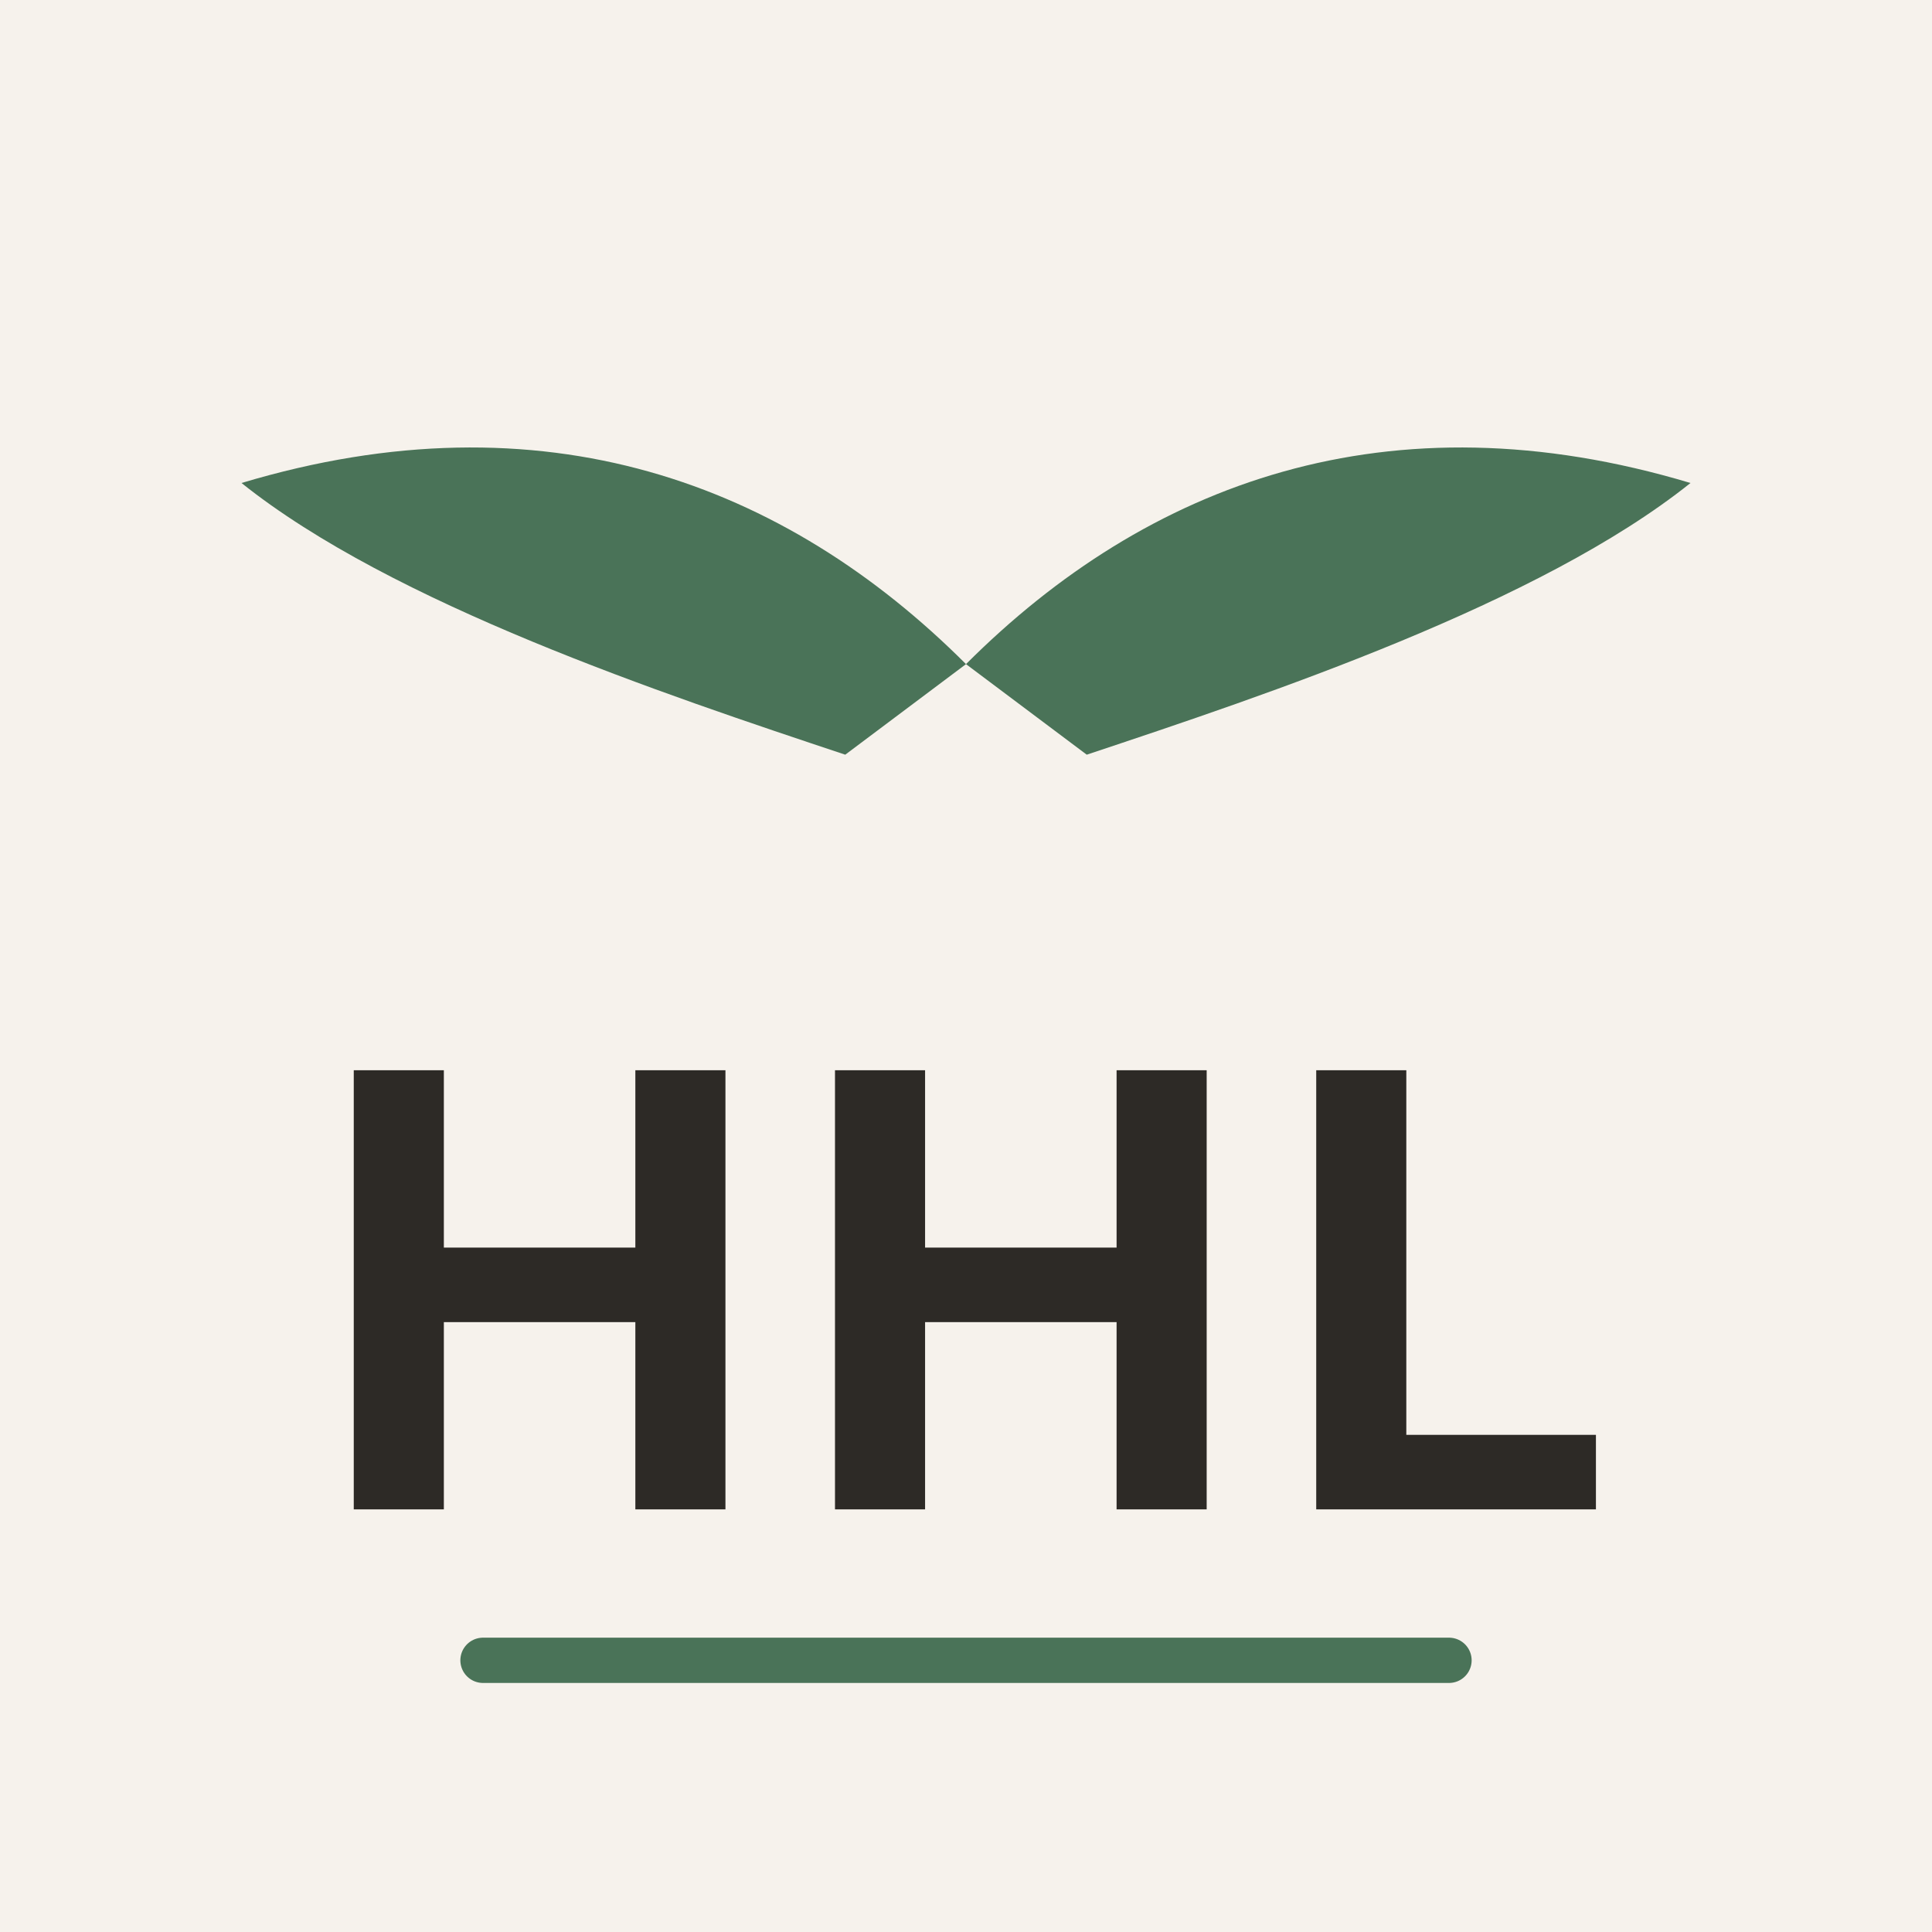
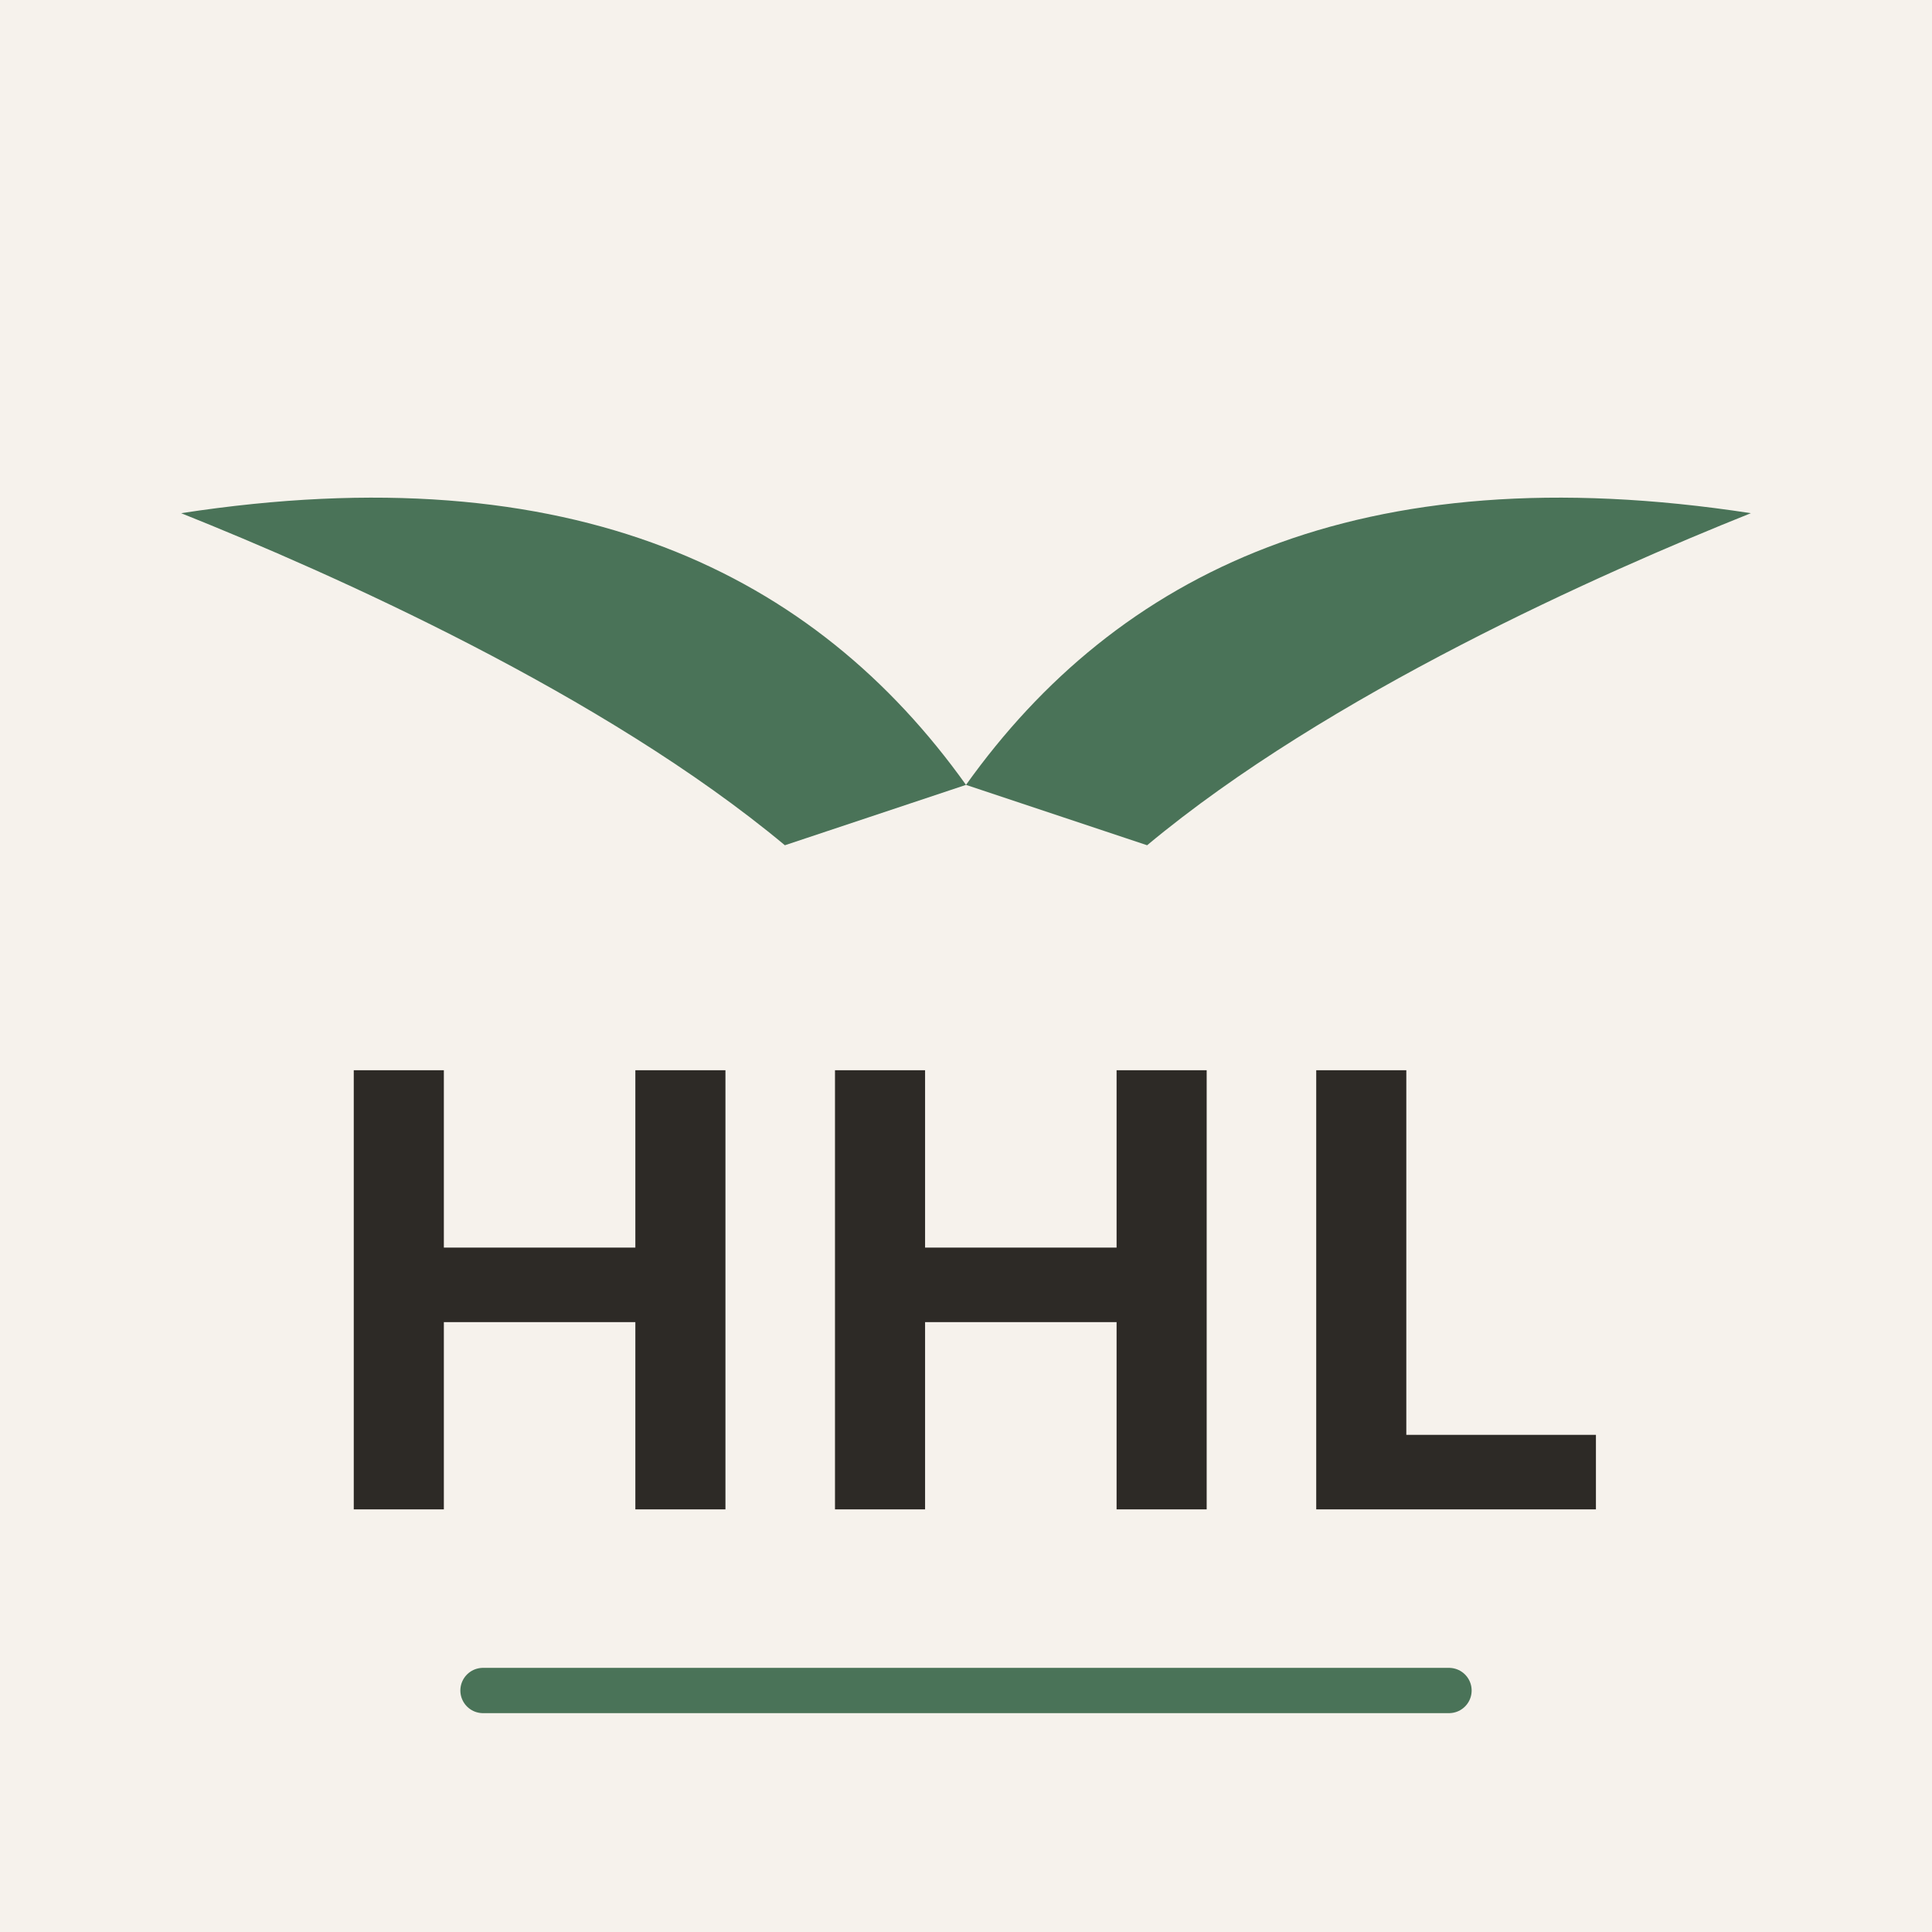
<svg xmlns="http://www.w3.org/2000/svg" viewBox="0 0 64 64">
  <rect width="64" height="64" fill="#f6f2ec" />
-   <path d="     M 32,22     C 26,16 18,13 8,16     C 13,20 22,23 28,25     Z   " fill="#4a7358" />
-   <path d="     M 32,22     C 38,16 46,13 56,16     C 51,20 42,23 36,25     Z   " fill="#4a7358" />
+   <path d="     M 32,26     C 27,19 19,15 6,17     C 11,19 20,23 26,28     Z   " fill="#4a7358" />
+   <path d="     M 32,26     C 37,19 45,15 58,17     C 53,19 44,23 38,28     Z   " fill="#4a7358" />
  <text x="32" y="50" font-family="'Outfit', 'Inter', sans-serif" font-weight="700" font-size="20" fill="#2d2a26" text-anchor="middle" letter-spacing="1">HHL</text>
-   <line x1="16" y1="55" x2="48" y2="55" stroke="#4a7358" stroke-width="1.5" stroke-linecap="round" />
+   <line x1="16" y1="56" x2="48" y2="56" stroke="#4a7358" stroke-width="1.5" stroke-linecap="round" />
</svg>
